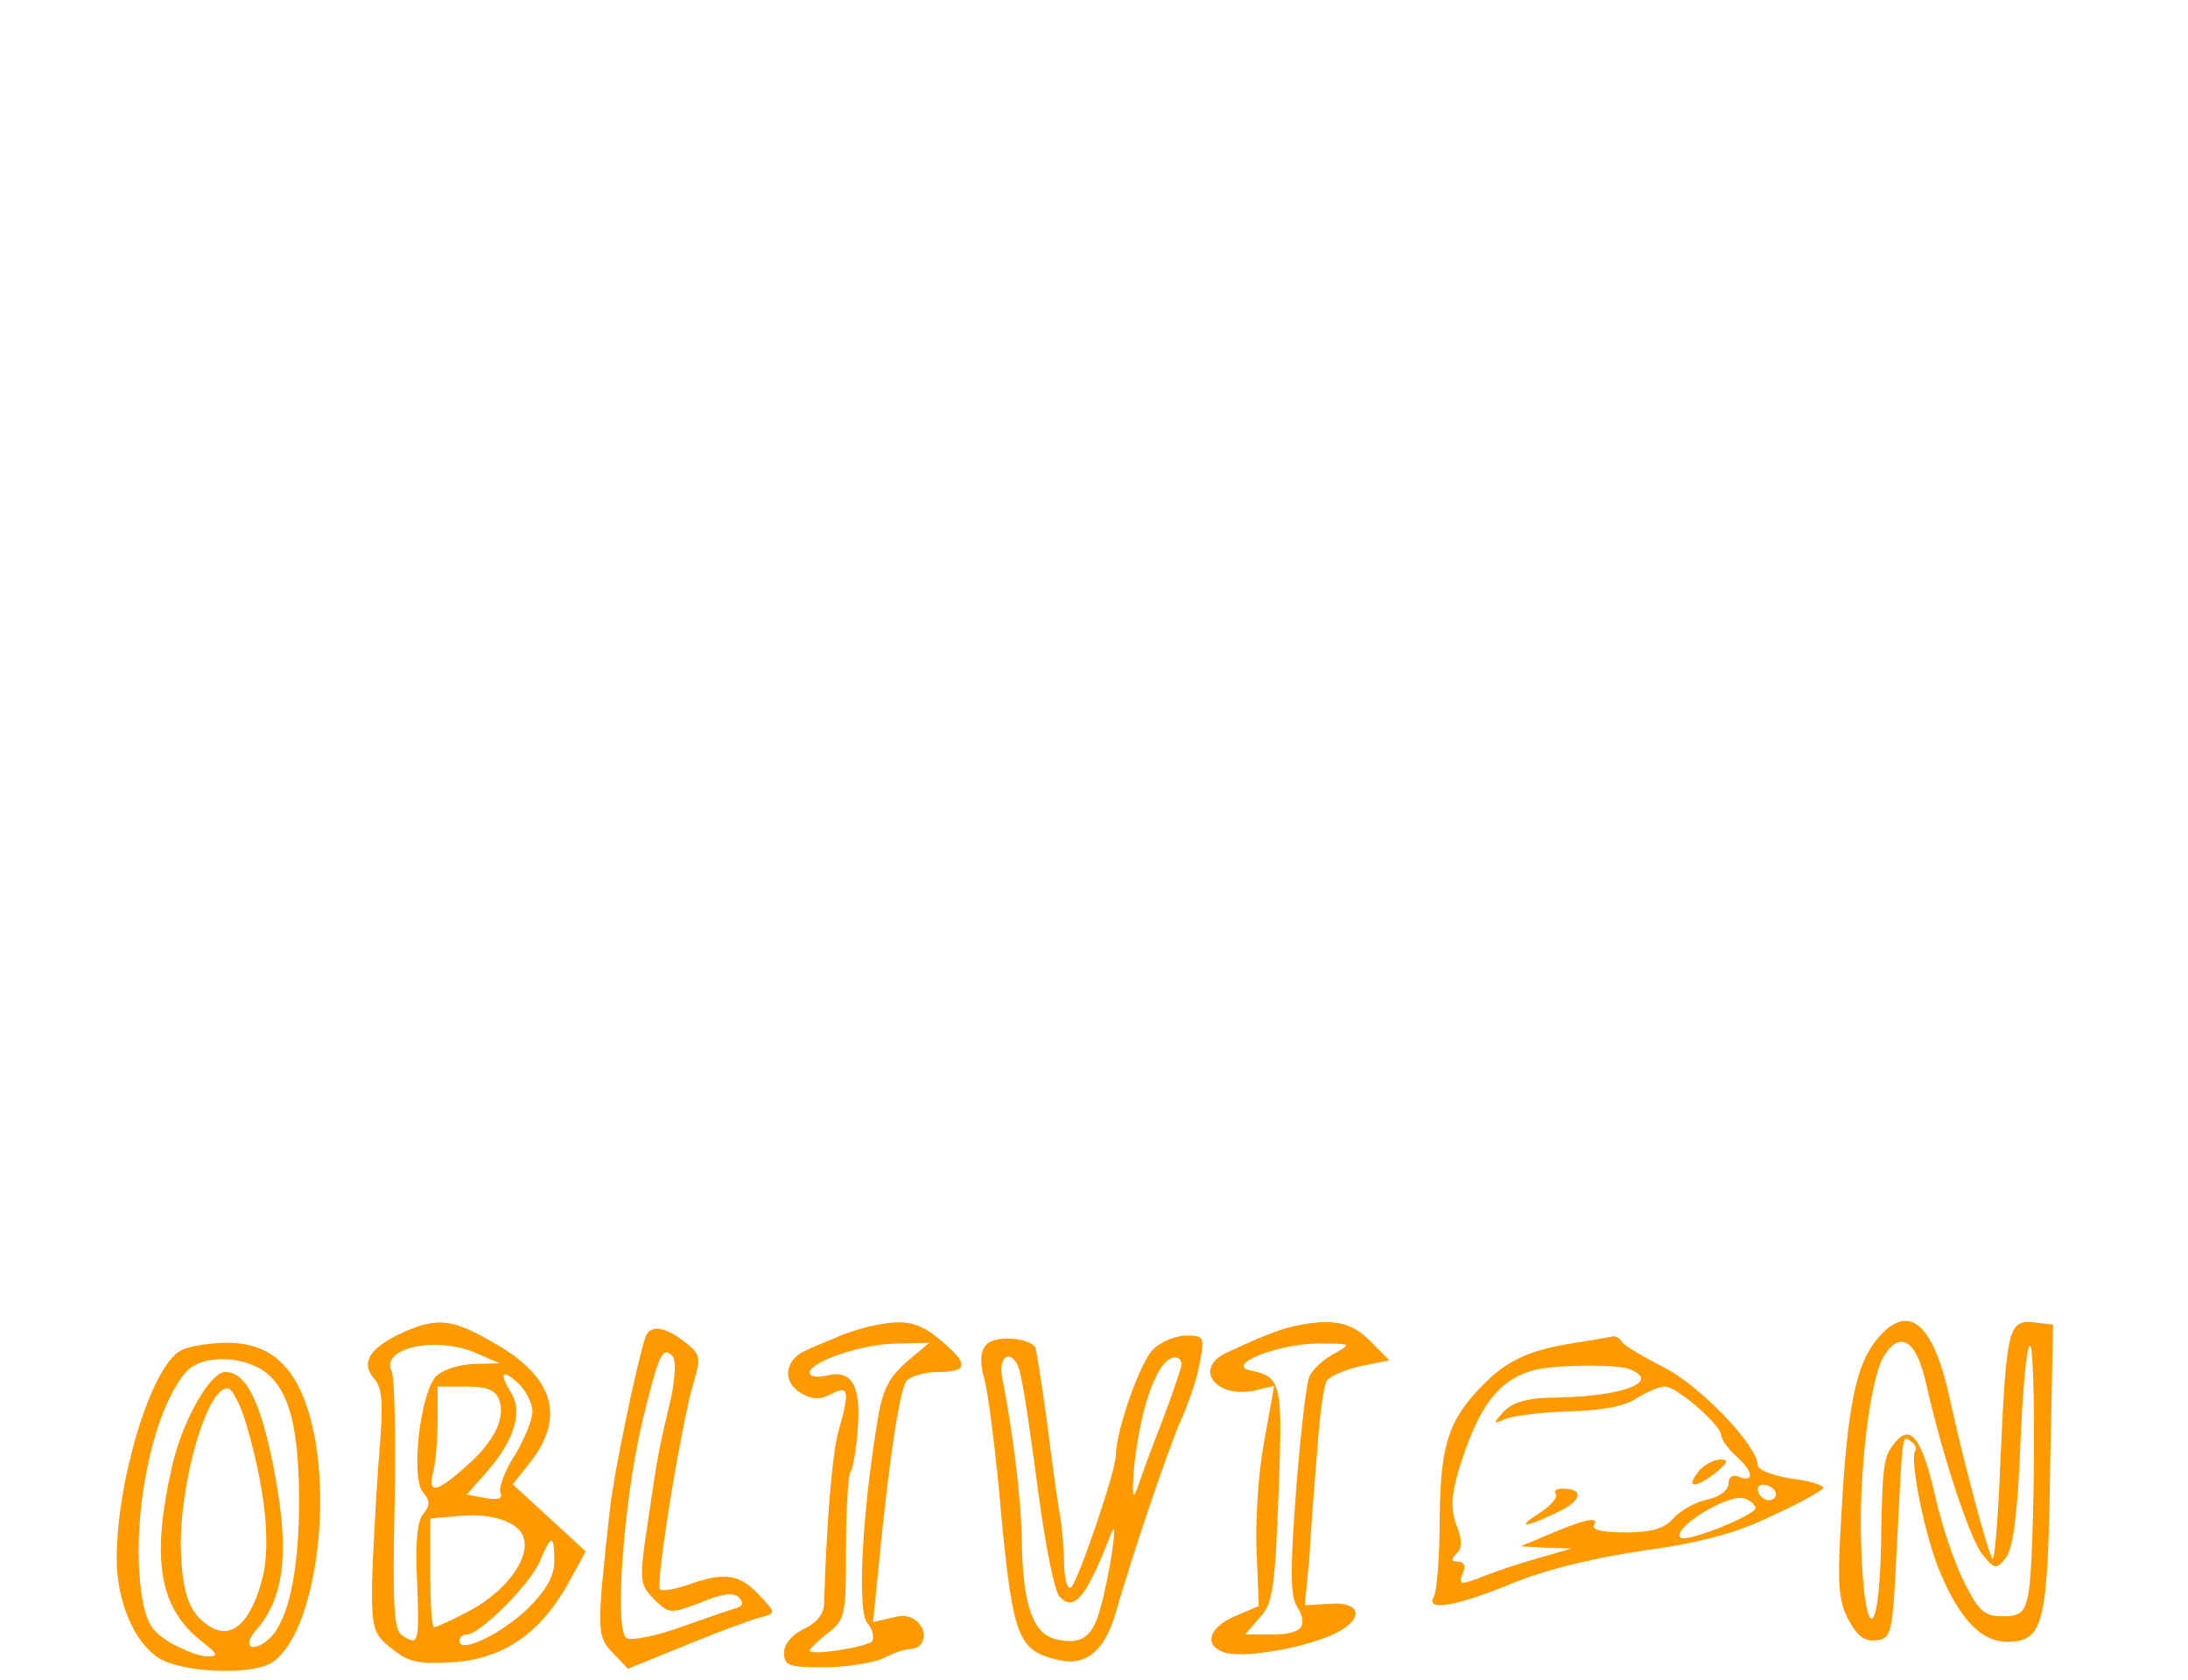
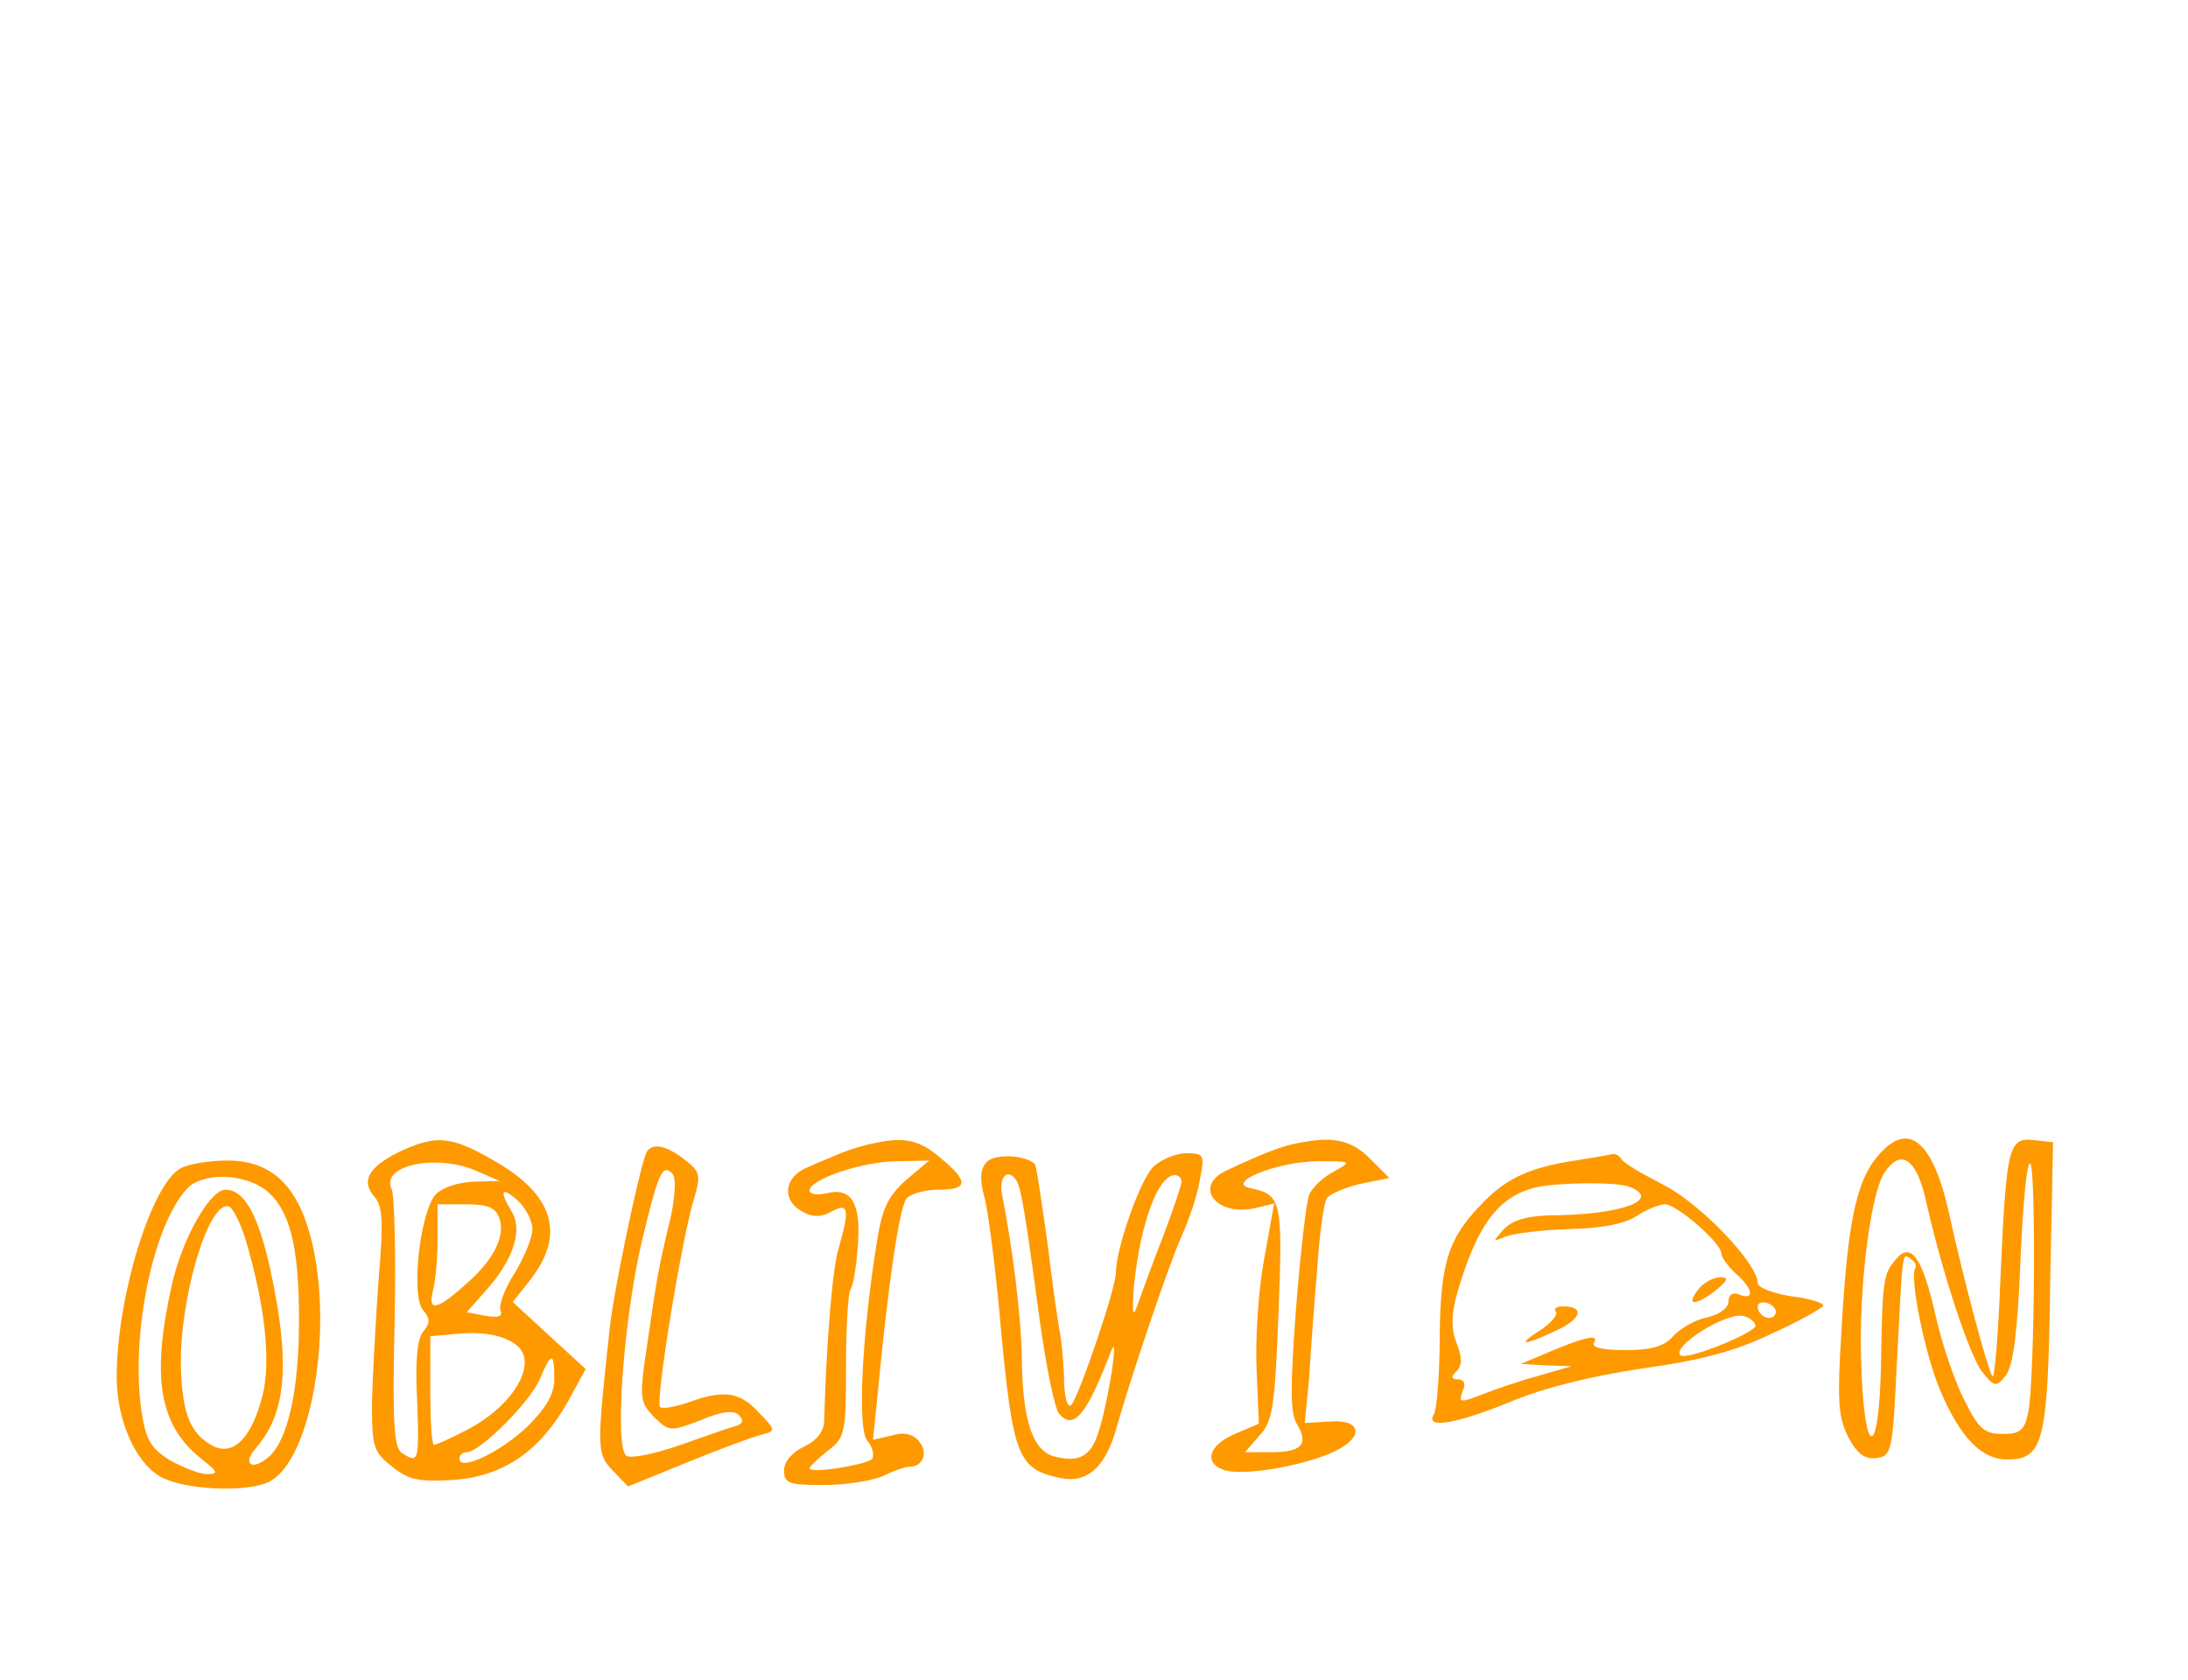
- <svg xmlns="http://www.w3.org/2000/svg" version="1.0" width="981.6pt" height="753.6pt" viewBox="0 0 300 150" preserveAspectRatio="xMidYMid meet">
+ <svg xmlns="http://www.w3.org/2000/svg" version="1.0" width="981.6pt" height="753.6pt" viewBox="0 0 300 200" preserveAspectRatio="xMidYMid meet">
  <g transform="translate(0,300) scale(0.1,-0.1)" fill="#ff9900" stroke="none">
    <path d="M554 1575 c-46 -21 -60 -41 -42 -63 13 -14 14 -33 7 -117 -4 -55 -8 -130 -9 -167 0 -61 2 -68 28 -88 22 -18 37 -21 84 -18 69 5 119 40 157 108 l24 44 -50 46 -50 46 23 29 c50 63 34 118 -49 165 -57 33 -77 35 -123 15z m101 -30 l30 -13 -36 -1 c-21 -1 -43 -8 -52 -18 -21 -24 -34 -138 -17 -158 10 -12 10 -18 0 -30 -8 -10 -11 -41 -8 -95 3 -83 2 -86 -21 -71 -11 7 -13 43 -10 177 2 93 0 176 -4 185 -16 33 64 49 118 24z m75 -79 c0 -12 -11 -38 -24 -60 -14 -21 -22 -44 -20 -51 4 -9 -3 -11 -20 -8 l-26 5 30 34 c35 41 47 80 31 105 -17 28 -13 34 9 14 11 -10 20 -28 20 -39z m-45 14 c8 -25 -9 -58 -49 -92 -38 -34 -50 -35 -42 -5 3 12 6 43 6 70 l0 47 39 0 c31 0 41 -5 46 -20z m23 -173 c31 -24 -4 -84 -69 -117 -21 -11 -41 -20 -44 -20 -3 0 -5 33 -5 74 l0 75 33 3 c38 4 67 -1 85 -15z m52 -47 c0 -20 -11 -39 -36 -64 -36 -35 -94 -63 -94 -45 0 5 4 9 10 9 18 0 87 69 100 100 16 38 20 38 20 0z" />
    <path d="M1195 1583 c-11 -2 -29 -8 -40 -12 -11 -5 -32 -13 -47 -20 -33 -13 -37 -45 -8 -61 14 -8 26 -8 40 0 24 13 25 3 10 -50 -9 -29 -17 -132 -20 -237 0 -14 -10 -27 -27 -35 -17 -8 -28 -21 -28 -33 0 -18 7 -20 55 -20 30 0 66 6 80 12 14 7 30 13 37 13 19 0 26 20 13 35 -8 10 -21 13 -37 8 l-26 -6 7 69 c14 146 29 249 39 262 5 6 25 12 43 12 42 0 43 11 3 44 -29 25 -50 29 -94 19z m47 -50 c-26 -24 -33 -39 -41 -93 -20 -127 -25 -249 -12 -264 7 -8 10 -19 7 -25 -6 -8 -86 -21 -86 -13 0 2 11 13 25 24 24 18 25 25 25 117 0 54 3 100 6 104 3 3 8 29 10 58 5 60 -8 83 -43 74 -13 -3 -23 -1 -23 4 0 15 73 40 120 40 l44 1 -32 -27z" />
    <path d="M1775 1583 c-19 -4 -43 -13 -92 -36 -49 -22 -15 -65 39 -52 l25 6 -14 -78 c-8 -43 -12 -111 -10 -151 l3 -73 -33 -14 c-35 -15 -43 -39 -16 -49 23 -9 100 3 146 22 48 20 47 48 -1 44 l-33 -2 6 62 c2 35 7 102 11 149 3 47 9 90 13 97 4 6 25 15 46 20 l40 8 -27 27 c-26 26 -52 31 -103 20z m54 -38 c-15 -8 -30 -22 -34 -32 -4 -10 -12 -80 -18 -156 -8 -108 -8 -143 1 -158 17 -28 7 -39 -35 -39 l-36 0 20 23 c18 19 21 39 26 169 6 153 4 161 -38 170 -36 7 34 36 90 37 49 0 49 0 24 -14z" />
    <path d="M2572 1563 c-27 -34 -39 -91 -47 -234 -6 -98 -5 -120 9 -148 13 -24 23 -31 39 -29 21 3 22 9 28 133 8 157 7 148 19 140 6 -4 8 -9 6 -13 -8 -13 14 -121 35 -169 27 -63 56 -93 91 -93 50 0 56 24 59 240 l4 195 -26 3 c-35 4 -38 -8 -46 -186 -3 -78 -8 -140 -11 -138 -6 6 -41 138 -59 221 -23 105 -58 132 -101 78z m68 -55 c23 -103 61 -217 78 -238 17 -21 19 -21 32 -5 10 13 16 56 20 151 3 73 8 136 13 140 9 9 7 -298 -2 -341 -5 -25 -11 -30 -35 -30 -25 0 -33 7 -52 45 -13 25 -31 77 -40 117 -18 80 -34 103 -55 77 -17 -20 -18 -28 -20 -147 -3 -129 -23 -126 -27 4 -4 99 12 230 31 261 22 35 44 22 57 -34z" />
    <path d="M885 1568 c-12 -36 -44 -190 -49 -238 -18 -165 -18 -172 4 -195 l21 -22 81 33 c44 18 90 35 102 38 20 5 20 6 -4 31 -26 28 -48 31 -97 13 -18 -6 -35 -9 -38 -6 -7 7 31 238 47 287 9 31 8 36 -13 52 -28 22 -48 24 -54 7z m35 -84 c-18 -75 -19 -83 -32 -172 -12 -79 -11 -83 9 -104 21 -20 22 -20 64 -4 28 12 45 14 52 7 7 -7 6 -12 -4 -15 -8 -2 -42 -14 -76 -26 -34 -12 -67 -19 -74 -15 -17 11 -4 187 21 294 23 95 28 107 42 93 5 -5 4 -28 -2 -58z" />
    <path d="M1352 1557 c-8 -9 -9 -24 -2 -48 5 -19 16 -103 23 -187 16 -166 23 -185 79 -197 38 -9 64 14 79 69 20 70 70 219 89 262 10 22 22 57 25 77 7 35 6 37 -19 37 -14 0 -35 -9 -45 -19 -18 -18 -51 -112 -51 -145 0 -21 -50 -168 -61 -181 -5 -5 -9 8 -10 30 0 22 -3 51 -5 65 -3 14 -11 71 -18 128 -8 57 -15 105 -17 107 -13 13 -57 15 -67 2z m42 -25 c6 -11 11 -38 31 -187 9 -66 21 -125 27 -132 20 -24 38 -2 72 87 10 24 -3 -61 -15 -103 -11 -42 -27 -52 -63 -43 -30 8 -44 48 -45 136 -1 59 -13 152 -27 223 -5 25 8 38 20 19z m226 -1 c0 -5 -12 -40 -26 -77 -15 -38 -30 -80 -35 -94 -6 -17 -7 -8 -4 30 9 85 33 150 56 150 5 0 9 -4 9 -9z" />
    <path d="M2160 1560 c-61 -9 -93 -24 -124 -55 -50 -50 -61 -83 -62 -186 0 -53 -4 -101 -8 -107 -13 -21 32 -13 107 18 46 19 112 35 180 45 79 11 128 24 177 48 38 17 69 35 70 38 0 4 -20 10 -45 13 -25 4 -45 12 -45 18 0 27 -79 109 -128 134 -29 15 -55 30 -58 35 -3 5 -8 8 -12 8 -4 -1 -27 -5 -52 -9z m74 -36 c44 -17 -7 -37 -97 -39 -42 0 -62 -6 -75 -19 -16 -18 -16 -18 3 -10 11 4 50 9 87 10 43 1 76 7 92 18 14 9 31 16 39 16 16 0 77 -53 77 -67 0 -5 9 -18 20 -28 24 -21 26 -37 5 -29 -9 4 -15 0 -15 -9 0 -9 -12 -18 -29 -22 -16 -3 -37 -15 -47 -26 -12 -14 -30 -19 -66 -19 -33 0 -47 4 -42 11 7 12 -17 6 -70 -17 l-31 -13 35 -2 35 -1 -45 -13 c-25 -7 -58 -18 -73 -24 -36 -14 -38 -14 -31 4 4 9 1 15 -7 15 -9 0 -10 3 -2 11 8 8 8 19 0 39 -8 21 -7 40 2 72 27 90 55 128 106 141 30 7 111 8 129 1z m200 -175 c-6 -11 -24 -2 -24 11 0 5 7 7 15 4 8 -4 12 -10 9 -15z m-27 -15 c3 -9 -95 -49 -103 -41 -12 12 61 58 85 54 8 -1 16 -7 18 -13z" />
    <path d="M2330 1385 c-19 -23 -8 -26 20 -5 19 15 21 20 9 20 -9 0 -22 -7 -29 -15z" />
    <path d="M2133 1353 c4 -3 -5 -15 -20 -25 -35 -22 -25 -23 21 -1 35 16 39 33 9 33 -9 0 -13 -3 -10 -7z" />
    <path d="M247 1549 c-40 -23 -87 -177 -87 -286 0 -58 25 -116 59 -136 32 -19 121 -23 151 -7 58 31 88 213 56 335 -19 72 -55 105 -114 105 -26 0 -55 -5 -65 -11z m118 -30 c32 -26 45 -76 45 -177 0 -97 -15 -164 -41 -188 -24 -21 -38 -10 -17 13 41 48 46 116 19 242 -17 77 -36 111 -62 111 -21 0 -59 -67 -73 -129 -29 -128 -18 -194 40 -240 23 -18 24 -21 8 -21 -11 0 -33 9 -51 19 -26 16 -33 28 -39 67 -15 104 15 253 62 305 21 23 78 22 109 -2z m-29 -65 c27 -90 36 -168 24 -216 -15 -59 -40 -84 -69 -69 -30 17 -41 43 -43 108 -2 94 38 229 66 220 5 -2 15 -21 22 -43z" />
  </g>
</svg>
